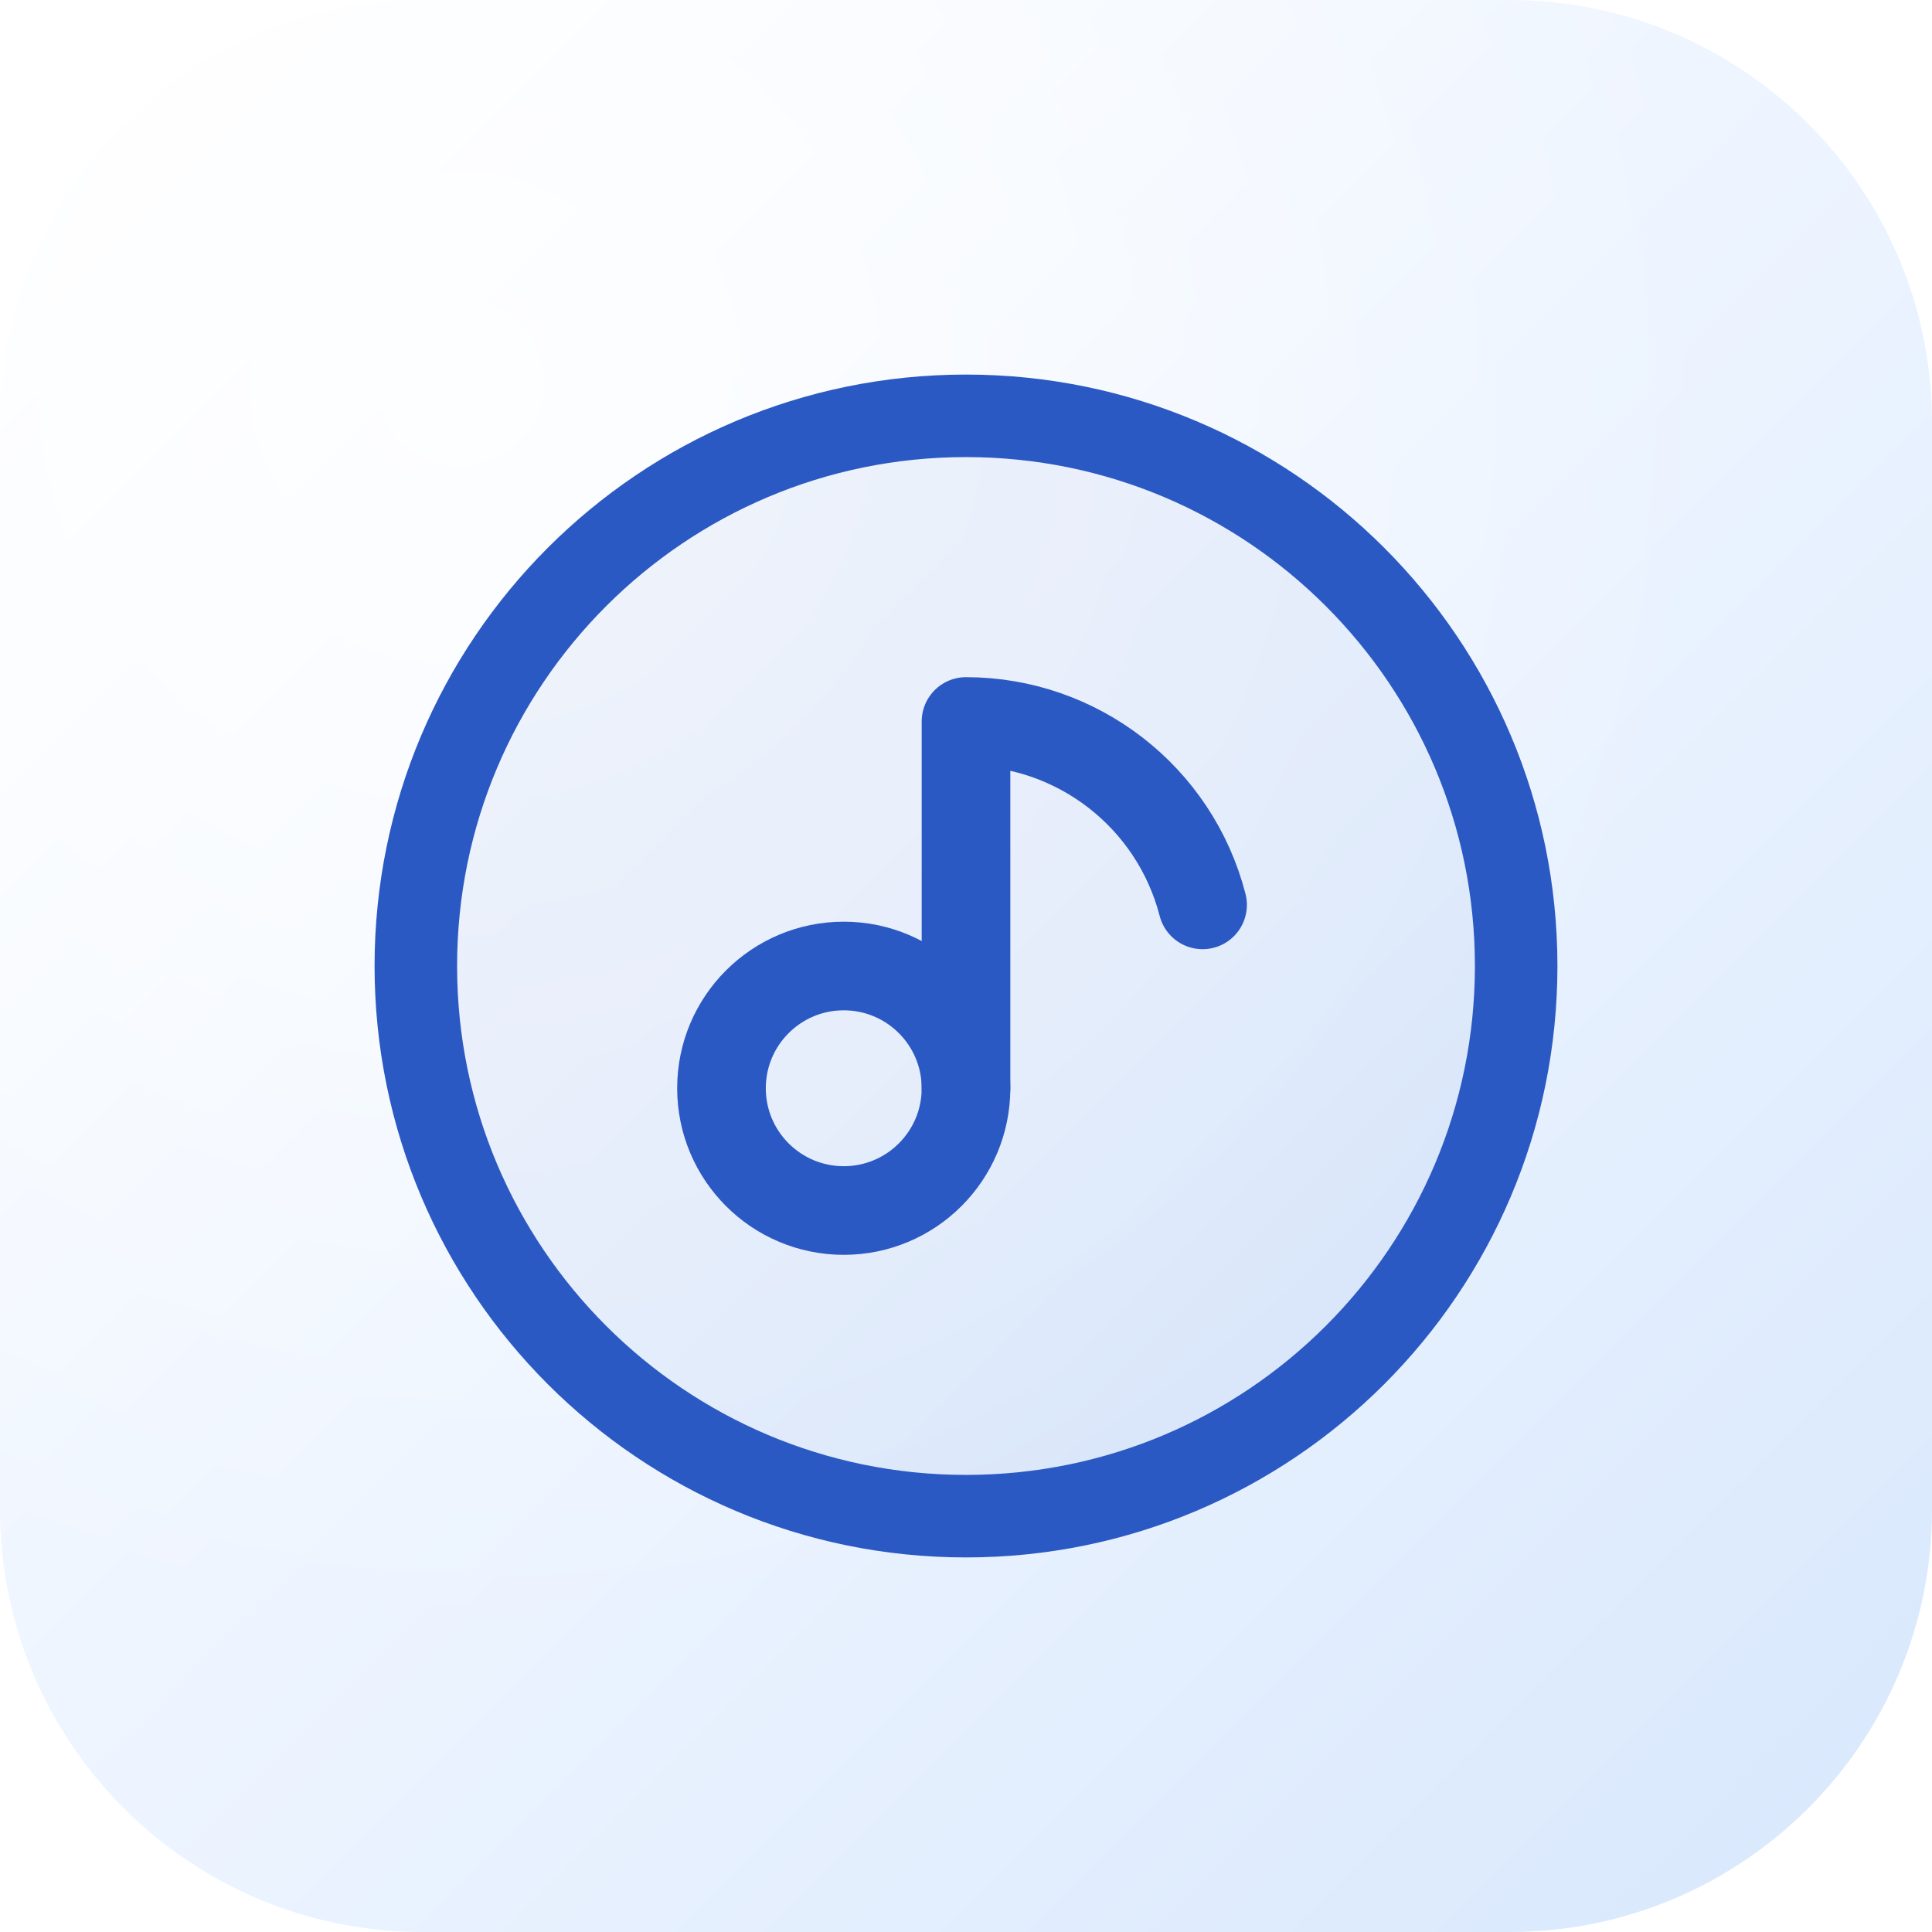
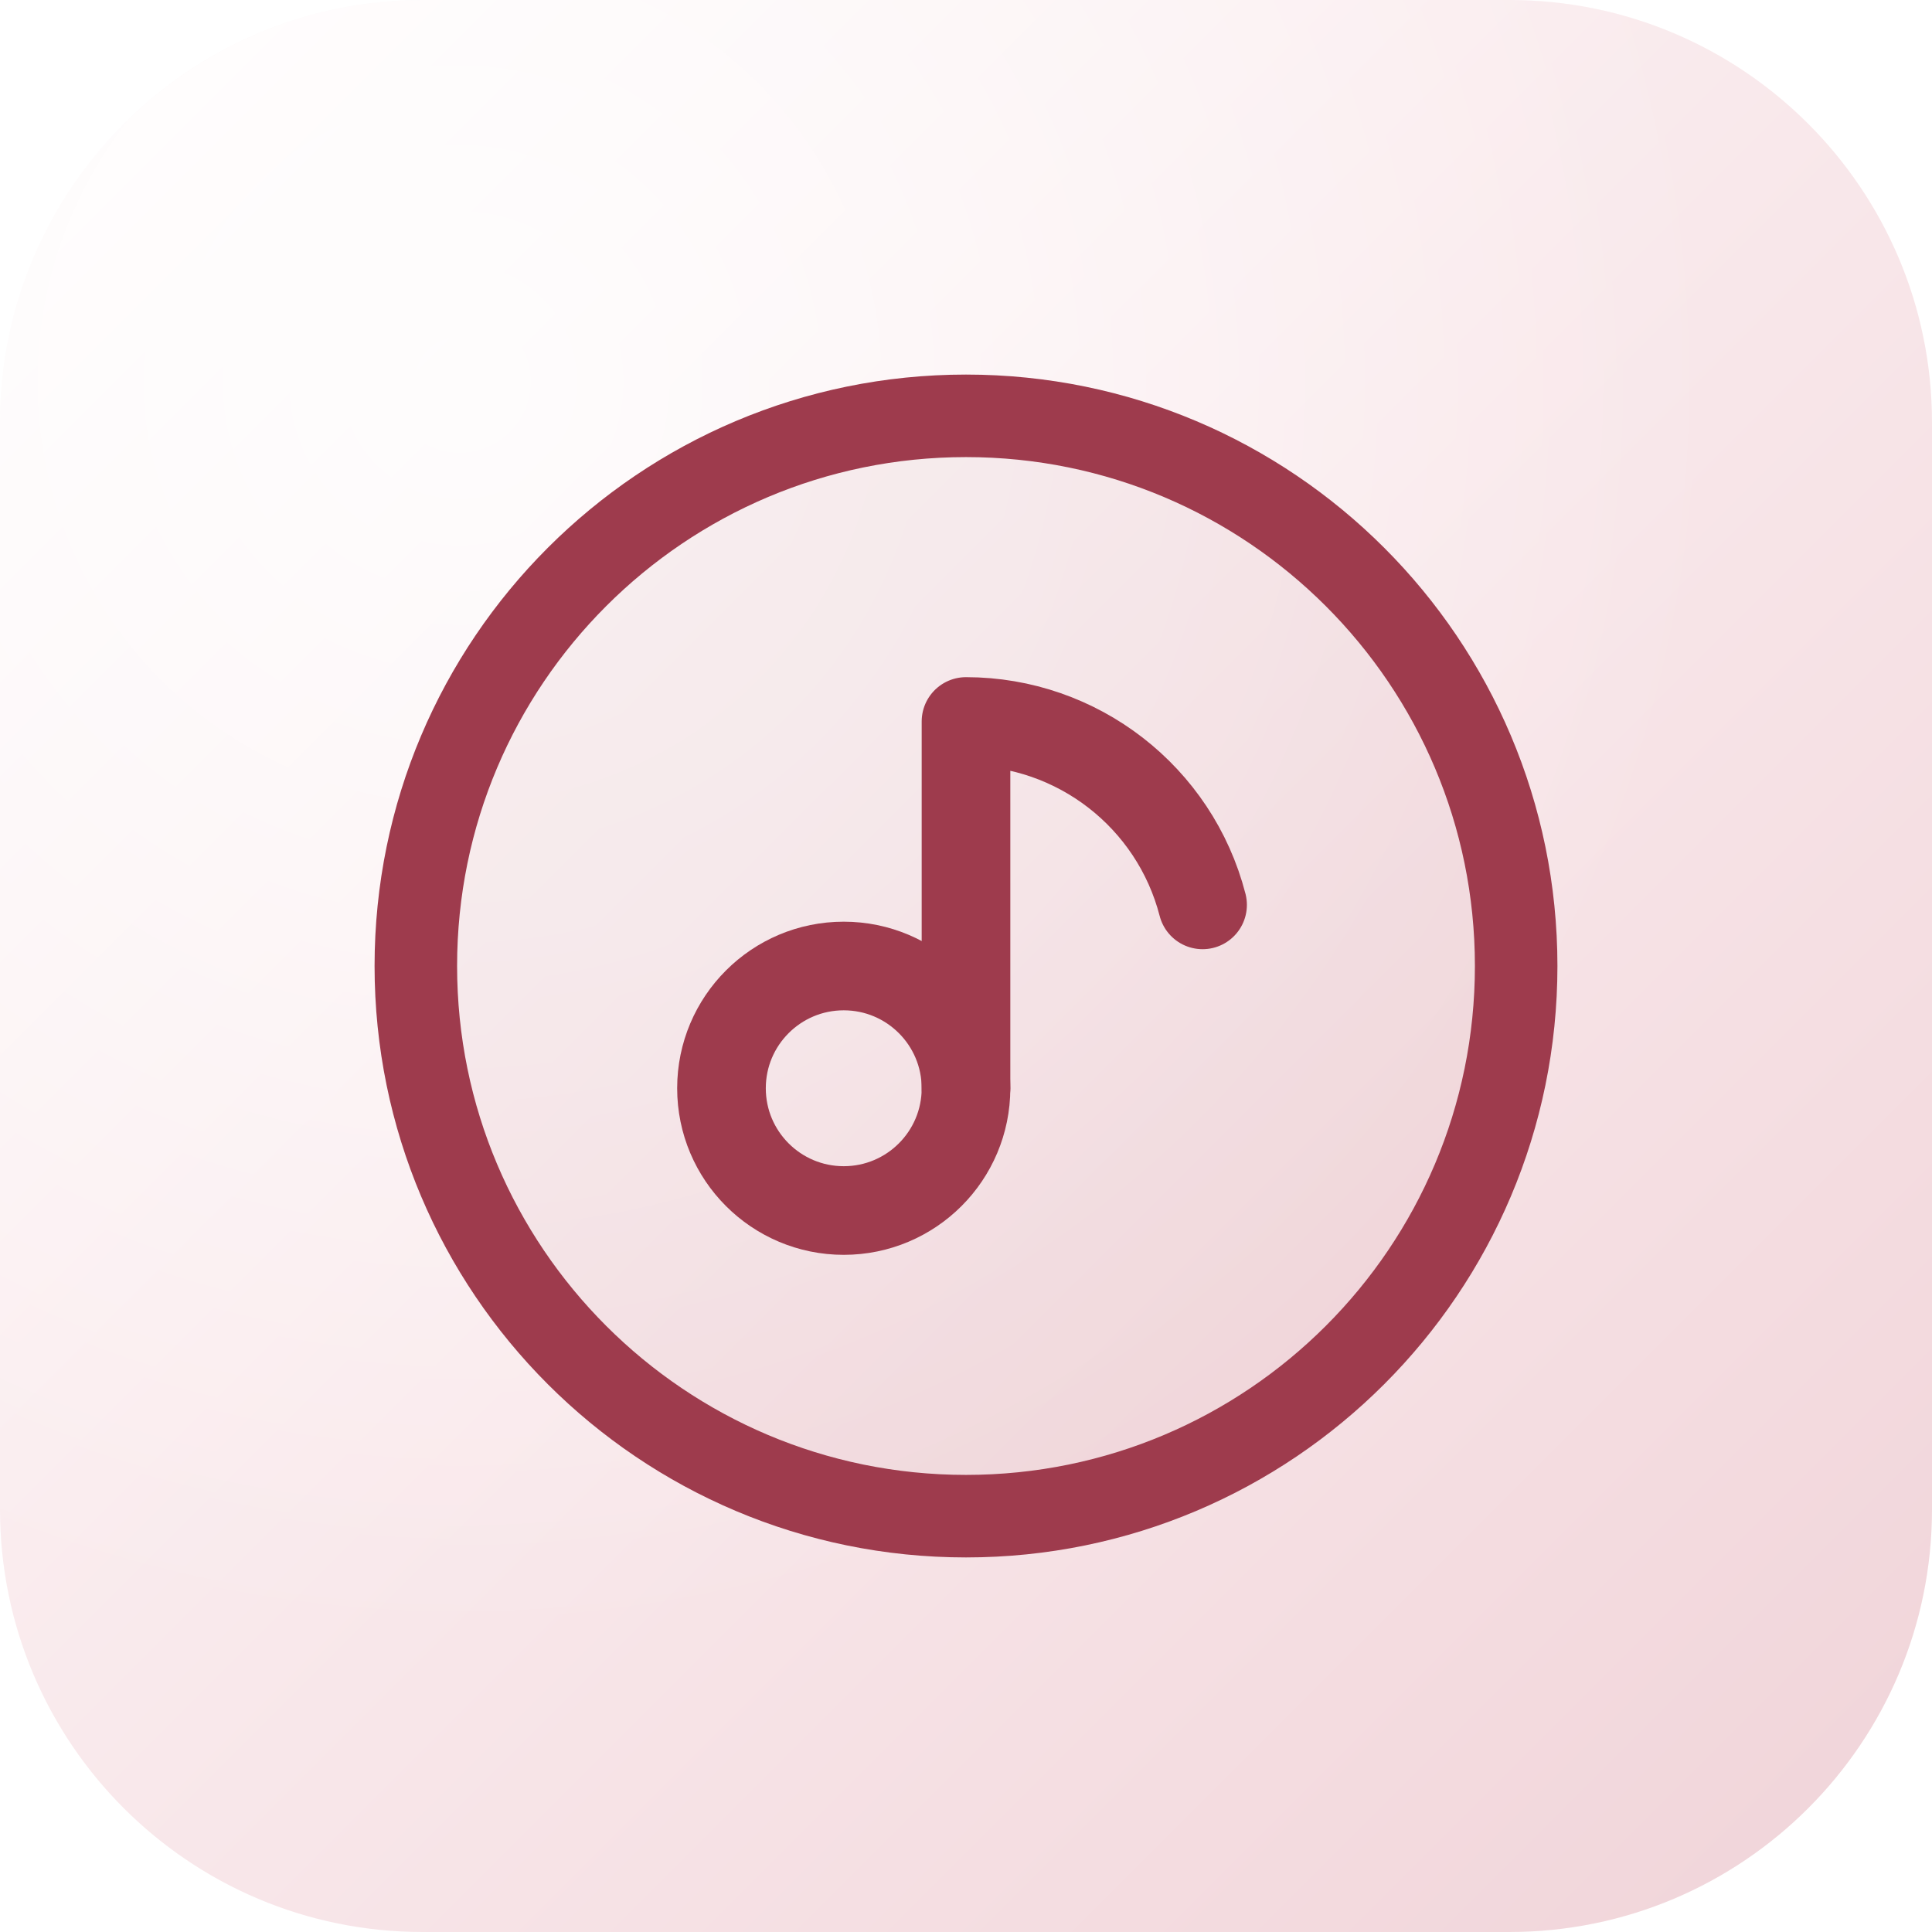
<svg xmlns="http://www.w3.org/2000/svg" viewBox="0 0 512 512">
  <defs>
-     <linearGradient id="bg-mist" x1="0%" y1="0%" x2="100%" y2="100%">
-       <stop offset="0%" stop-color="#FFFFFF" />
-       <stop offset="55%" stop-color="#EBF3FF" />
-       <stop offset="100%" stop-color="#D7E7FC" />
+     <linearGradient id="bg-velvet" x1="0%" y1="0%" x2="100%" y2="100%">
+       <stop offset="0%" stop-color="#FFFDFD" />
+       <stop offset="55%" stop-color="#F8E6E9" />
+       <stop offset="100%" stop-color="#F0D3D8" />
    </linearGradient>
-     <radialGradient id="glow-mist" cx="24%" cy="20%" r="65%">
+     <radialGradient id="glow-velvet" cx="24%" cy="20%" r="65%">
      <stop offset="0%" stop-color="rgba(255,255,255,0.75)" />
      <stop offset="100%" stop-color="rgba(255,255,255,0)" />
    </radialGradient>
  </defs>
-   <rect width="512" height="512" rx="112" fill="url(#bg-mist)" />
-   <rect width="512" height="512" rx="112" fill="url(#glow-mist)" />
+   <rect width="512" height="512" rx="112" fill="url(#bg-velvet)" />
+   <rect width="512" height="512" rx="112" fill="url(#glow-velvet)" />
  <g transform="translate(256, 256) scale(16.2) translate(-12, -12)">
-     <circle cx="12" cy="12" r="9" fill="rgba(43,89,195,0.06)" stroke="#2B59C3" stroke-width="1.35" stroke-linecap="round" stroke-linejoin="round" />
-     <circle cx="10" cy="14" r="2" fill="none" stroke="#2B59C3" stroke-width="1.45" stroke-linecap="round" stroke-linejoin="round" />
-     <path d="M15.87,11A4,4,0,0,0,12,8v6" fill="none" stroke="#2B59C3" stroke-width="1.45" stroke-linecap="round" stroke-linejoin="round" />
+     <circle cx="12" cy="12" r="9" fill="rgba(158,59,77,0.06)" stroke="#9E3B4D" stroke-width="1.35" stroke-linecap="round" stroke-linejoin="round" />
+     <circle cx="10" cy="14" r="2" fill="none" stroke="#9E3B4D" stroke-width="1.45" stroke-linecap="round" stroke-linejoin="round" />
+     <path d="M15.87,11A4,4,0,0,0,12,8v6" fill="none" stroke="#9E3B4D" stroke-width="1.45" stroke-linecap="round" stroke-linejoin="round" />
  </g>
</svg>
